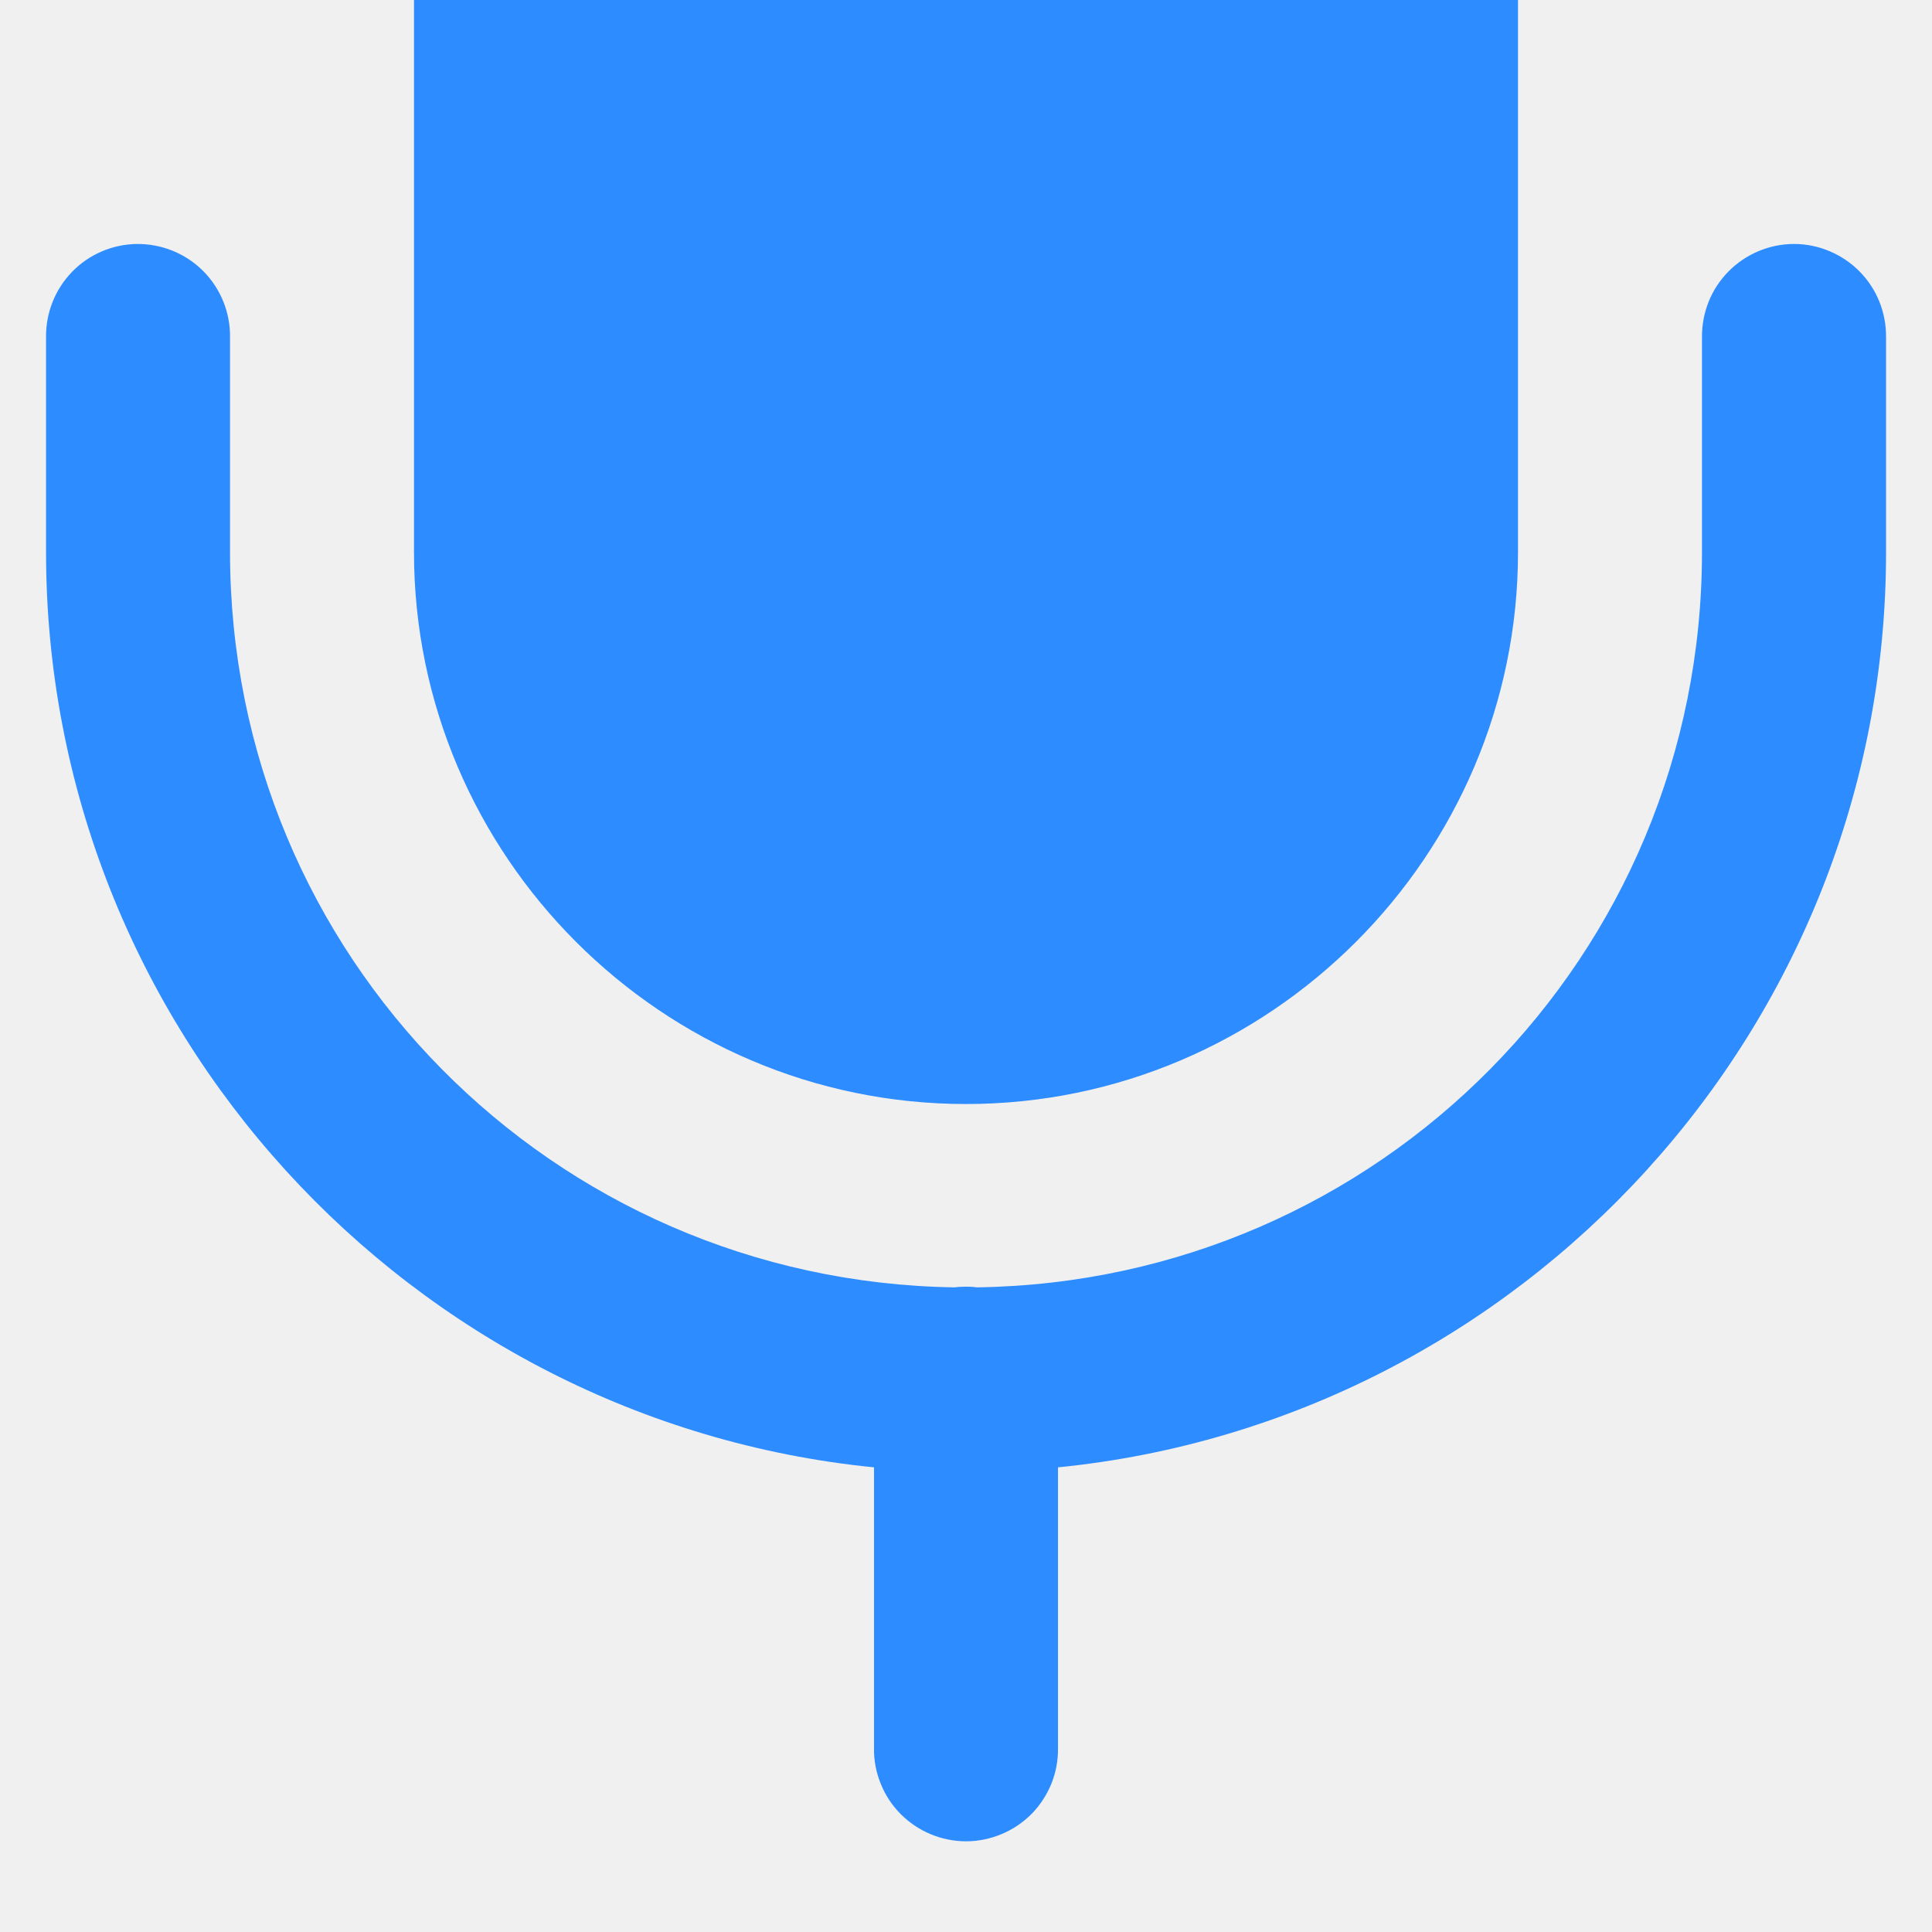
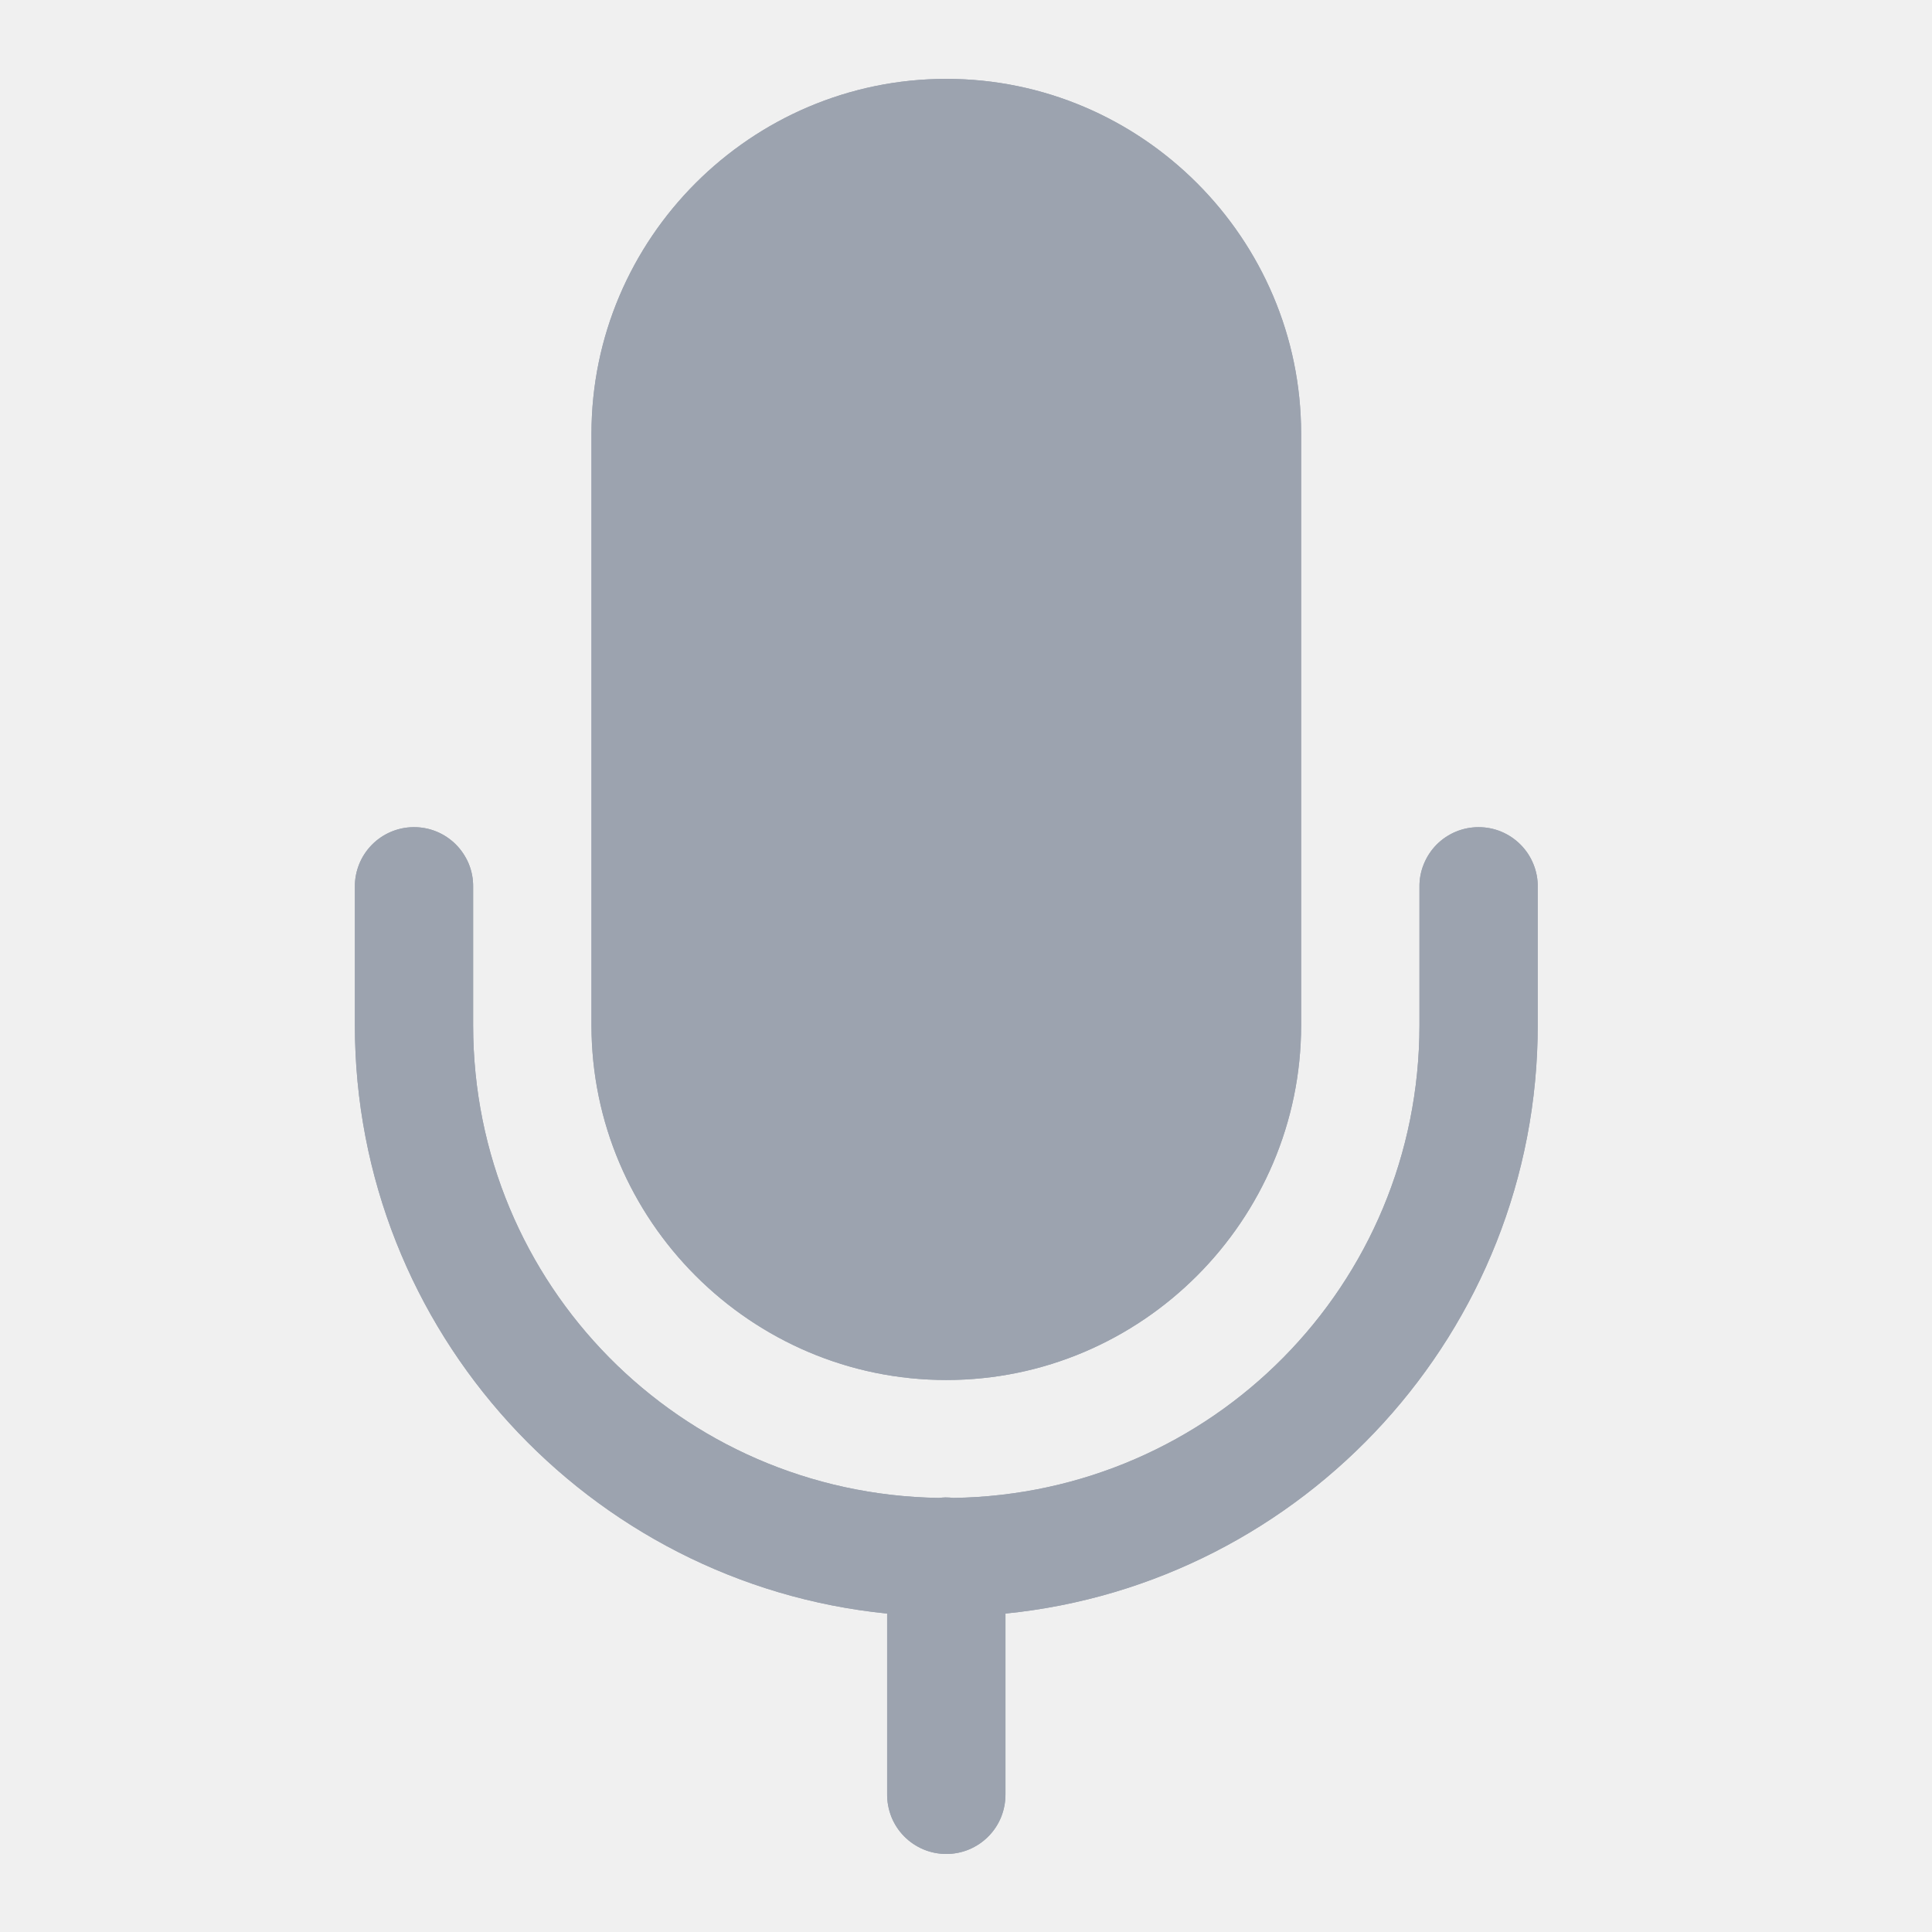
- <svg xmlns="http://www.w3.org/2000/svg" width="18" height="18" viewBox="0 0 18 18" fill="none">
-   <path d="M9 -8.572C6.17 -8.572 3.857 -6.259 3.857 -3.429V5.143C3.857 7.973 6.17 10.286 9 10.286C11.83 10.286 14.143 7.973 14.143 5.143V-3.429C14.143 -6.259 11.83 -8.572 9 -8.572ZM1.273 2.273C1.045 2.277 0.829 2.37 0.671 2.533C0.513 2.696 0.426 2.916 0.429 3.143V5.143C0.429 9.577 3.82 13.239 8.143 13.671V16.286C8.141 16.399 8.162 16.512 8.205 16.617C8.247 16.723 8.31 16.819 8.39 16.9C8.47 16.98 8.565 17.045 8.669 17.088C8.774 17.132 8.887 17.155 9 17.155C9.114 17.155 9.226 17.132 9.331 17.088C9.436 17.045 9.531 16.98 9.611 16.9C9.69 16.819 9.753 16.723 9.796 16.617C9.838 16.512 9.859 16.399 9.857 16.286V13.671C14.181 13.239 17.572 9.577 17.572 5.143V3.143C17.573 3.029 17.552 2.916 17.51 2.811C17.468 2.706 17.405 2.61 17.325 2.529C17.245 2.448 17.15 2.384 17.045 2.34C16.941 2.296 16.828 2.273 16.715 2.273C16.601 2.273 16.488 2.296 16.384 2.34C16.279 2.384 16.184 2.448 16.104 2.529C16.024 2.61 15.961 2.706 15.919 2.811C15.877 2.916 15.856 3.029 15.857 3.143V5.143C15.857 8.906 12.851 11.94 9.102 11.994C9.064 11.989 9.025 11.987 8.987 11.988C8.955 11.988 8.924 11.99 8.893 11.994C5.146 11.937 2.143 8.904 2.143 5.143V3.143C2.145 3.028 2.123 2.914 2.08 2.808C2.037 2.702 1.973 2.605 1.892 2.524C1.811 2.443 1.714 2.379 1.608 2.336C1.501 2.293 1.387 2.272 1.273 2.273Z" fill="#2D8CFF" />
+ <svg xmlns="http://www.w3.org/2000/svg" width="28" height="28" viewBox="0 0 28 28" fill="none">
+   <g clip-path="url(#clip0_1389_8735)">
+     <path d="M13.715 1.143C10.884 1.143 8.572 3.456 8.572 6.286V14.857C8.572 17.687 10.884 20 13.715 20C16.545 20 18.857 17.687 18.857 14.857V6.286C18.857 3.456 16.545 1.143 13.715 1.143ZM5.987 11.988C5.76 11.991 5.543 12.085 5.385 12.248C5.227 12.411 5.14 12.63 5.143 12.857V14.857C5.143 19.292 8.534 22.953 12.857 23.385V26C12.856 26.113 12.877 26.226 12.919 26.332C12.961 26.437 13.024 26.533 13.104 26.614C13.184 26.695 13.279 26.759 13.384 26.803C13.489 26.847 13.601 26.869 13.715 26.869C13.828 26.869 13.941 26.847 14.045 26.803C14.15 26.759 14.245 26.695 14.325 26.614C14.405 26.533 14.468 26.437 14.51 26.332C14.552 26.226 14.573 26.113 14.572 26V23.385C18.895 22.953 22.286 19.292 22.286 14.857V12.857C22.288 12.743 22.267 12.631 22.224 12.525C22.182 12.42 22.119 12.324 22.039 12.243C21.959 12.162 21.864 12.098 21.76 12.054C21.655 12.01 21.543 11.988 21.429 11.988C21.315 11.988 21.203 12.01 21.098 12.054C20.993 12.098 20.898 12.162 20.818 12.243C20.739 12.324 20.676 12.42 20.634 12.525C20.591 12.631 20.57 12.743 20.572 12.857V14.857C20.572 18.62 17.566 21.654 13.816 21.709C13.778 21.704 13.74 21.702 13.701 21.702C13.67 21.703 13.639 21.705 13.607 21.709C9.86 21.651 6.857 18.618 6.857 14.857V12.857C6.859 12.742 6.838 12.629 6.795 12.522C6.751 12.416 6.687 12.319 6.606 12.238C6.525 12.157 6.428 12.093 6.322 12.05C6.216 12.007 6.102 11.986 5.987 11.988V11.988Z" fill="#9CA3AF" />
+     <path d="M13.715 1.143C10.884 1.143 8.572 3.456 8.572 6.286V14.857C8.572 17.687 10.884 20 13.715 20C16.545 20 18.857 17.687 18.857 14.857V6.286C18.857 3.456 16.545 1.143 13.715 1.143ZM5.987 11.988C5.76 11.991 5.543 12.085 5.385 12.248C5.227 12.411 5.14 12.63 5.143 12.857V14.857C5.143 19.292 8.534 22.953 12.857 23.385V26C12.856 26.113 12.877 26.226 12.919 26.332C12.961 26.437 13.024 26.533 13.104 26.614C13.184 26.695 13.279 26.759 13.384 26.803C13.489 26.847 13.601 26.869 13.715 26.869C13.828 26.869 13.941 26.847 14.045 26.803C14.15 26.759 14.245 26.695 14.325 26.614C14.405 26.533 14.468 26.437 14.51 26.332C14.552 26.226 14.573 26.113 14.572 26V23.385C18.895 22.953 22.286 19.292 22.286 14.857V12.857C22.288 12.743 22.267 12.631 22.224 12.525C22.182 12.42 22.119 12.324 22.039 12.243C21.959 12.162 21.864 12.098 21.76 12.054C21.655 12.01 21.543 11.988 21.429 11.988C21.315 11.988 21.203 12.01 21.098 12.054C20.993 12.098 20.898 12.162 20.818 12.243C20.739 12.324 20.676 12.42 20.634 12.525C20.591 12.631 20.57 12.743 20.572 12.857V14.857C20.572 18.62 17.566 21.654 13.816 21.709C13.778 21.704 13.74 21.702 13.701 21.702C13.67 21.703 13.639 21.705 13.607 21.709C9.86 21.651 6.857 18.618 6.857 14.857V12.857C6.859 12.742 6.838 12.629 6.795 12.522C6.751 12.416 6.687 12.319 6.606 12.238C6.525 12.157 6.428 12.093 6.322 12.05C6.216 12.007 6.102 11.986 5.987 11.988V11.988Z" fill="#9CA3AF" />
+   </g>
+   <defs>
+     <clipPath id="clip0_1389_8735">
+       <rect width="27.429" height="27.429" fill="white" />
+     </clipPath>
+   </defs>
</svg>
